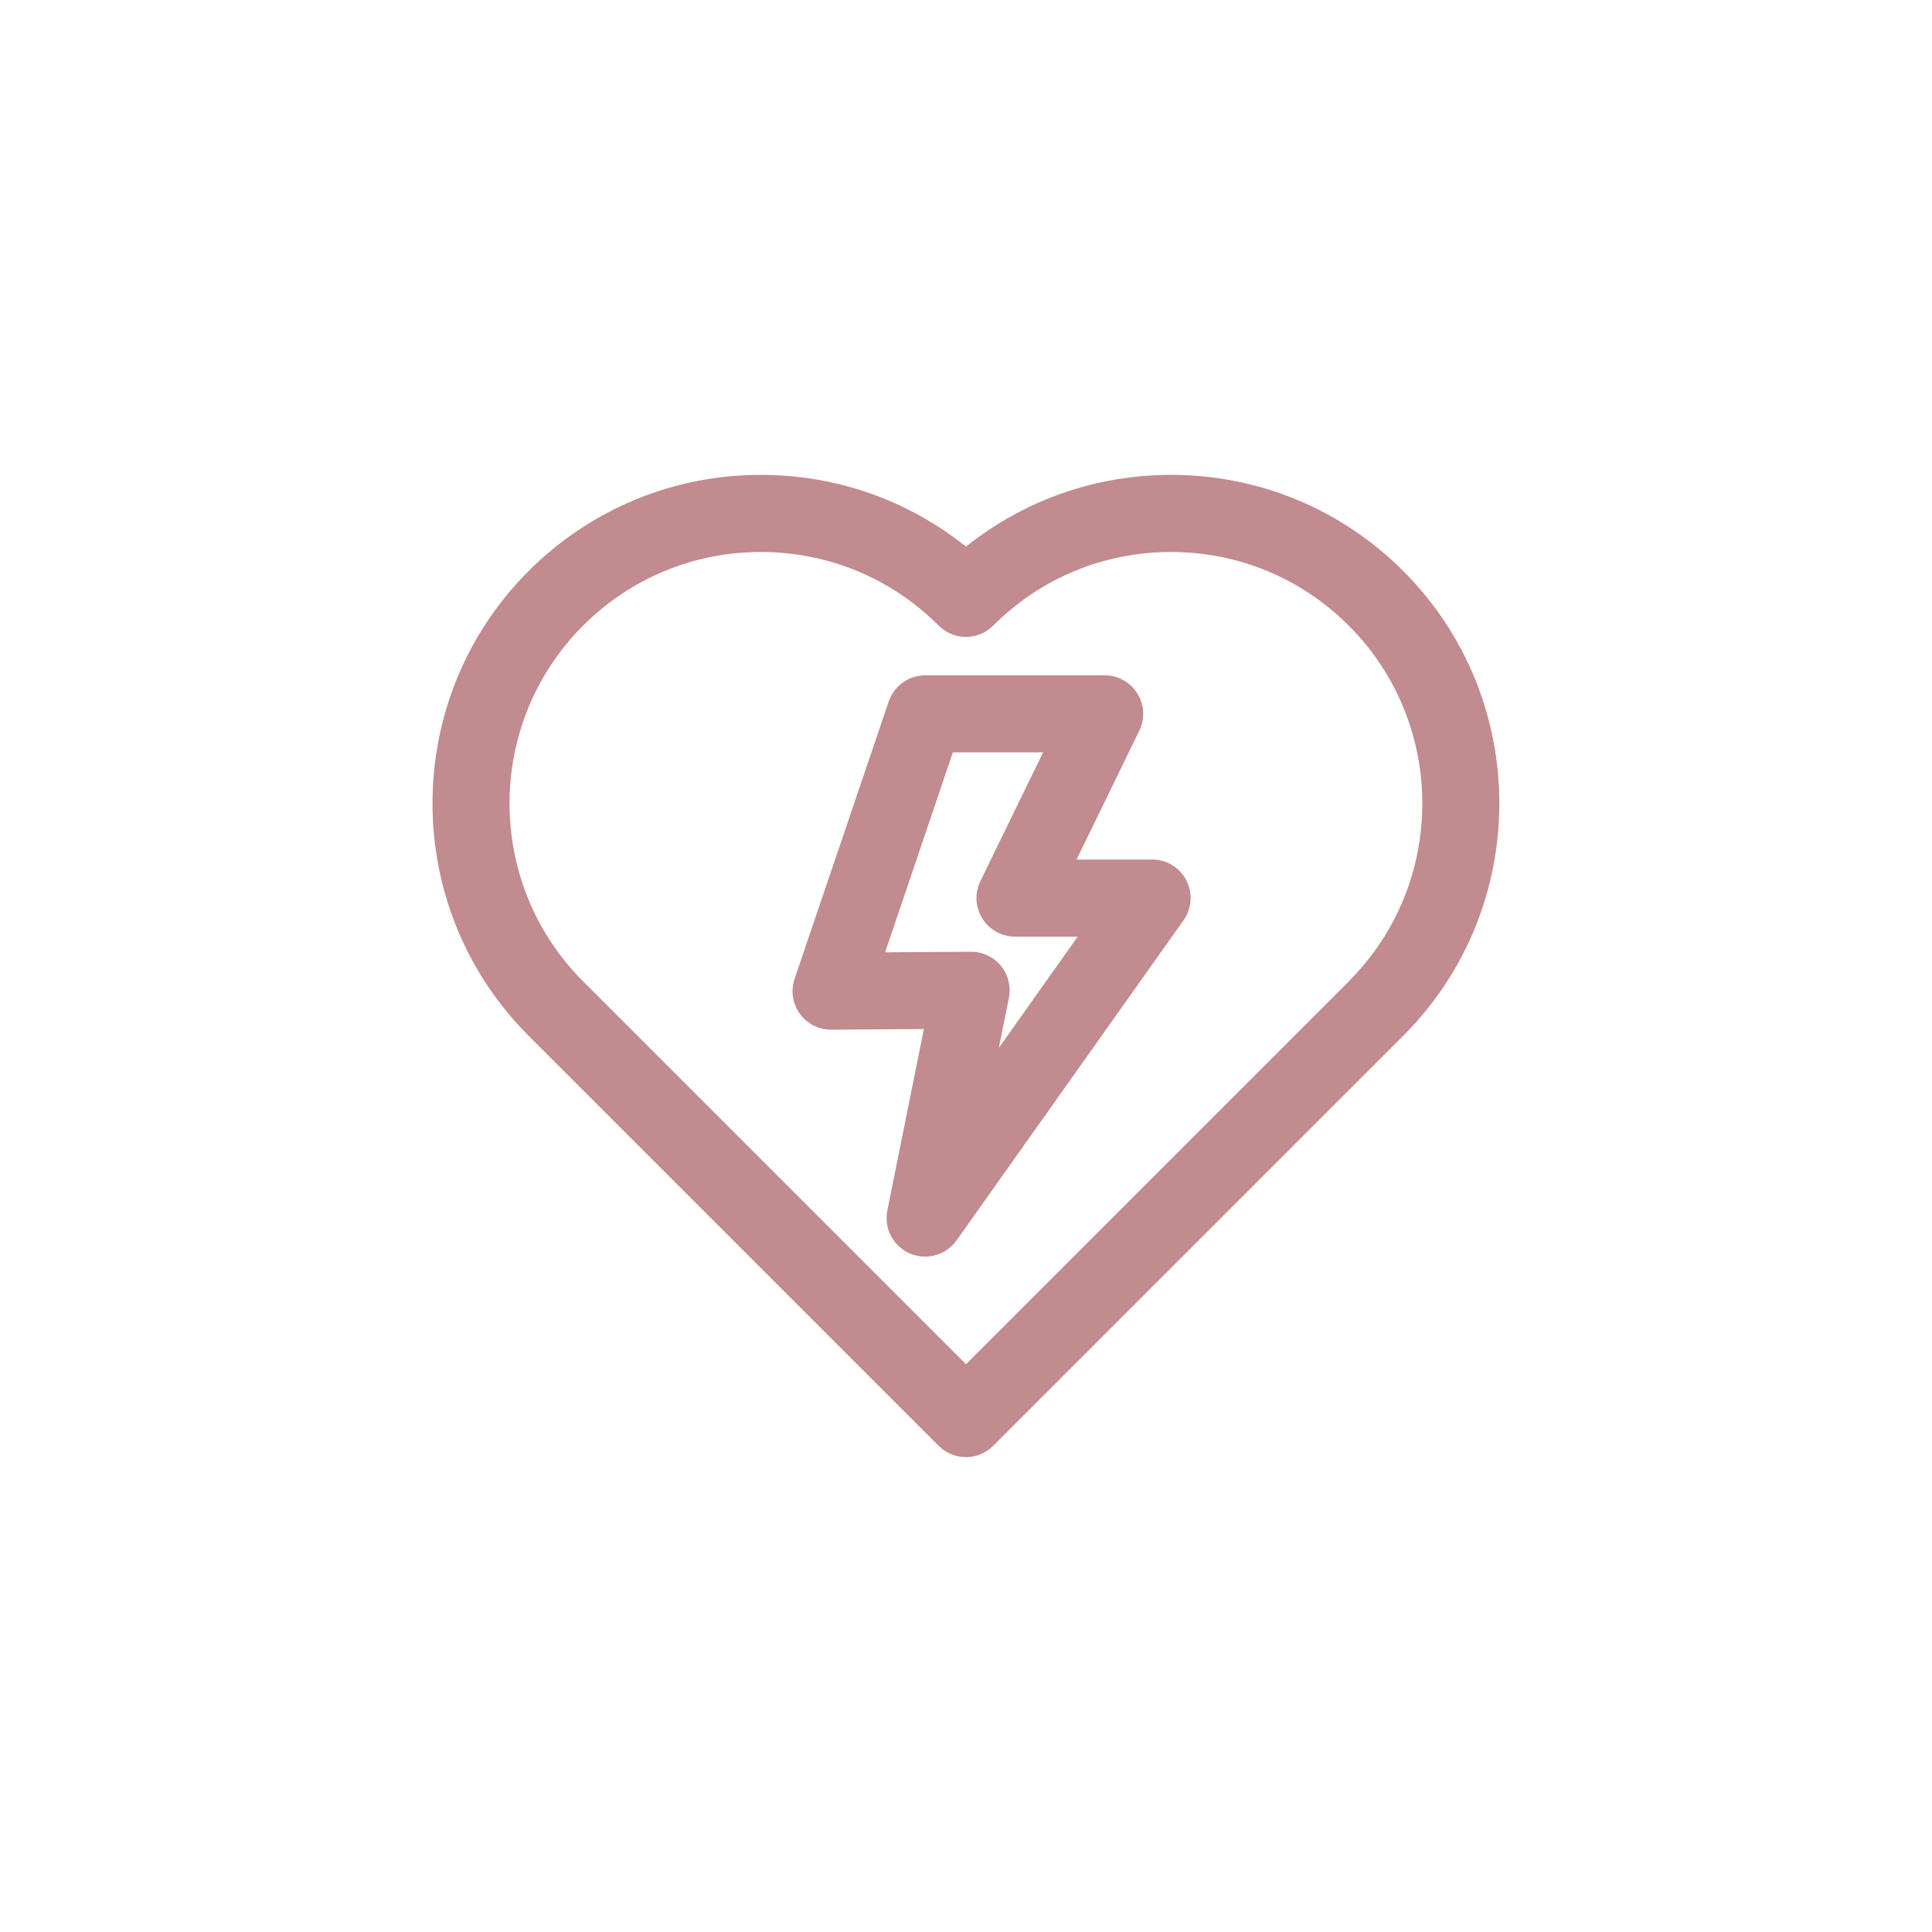
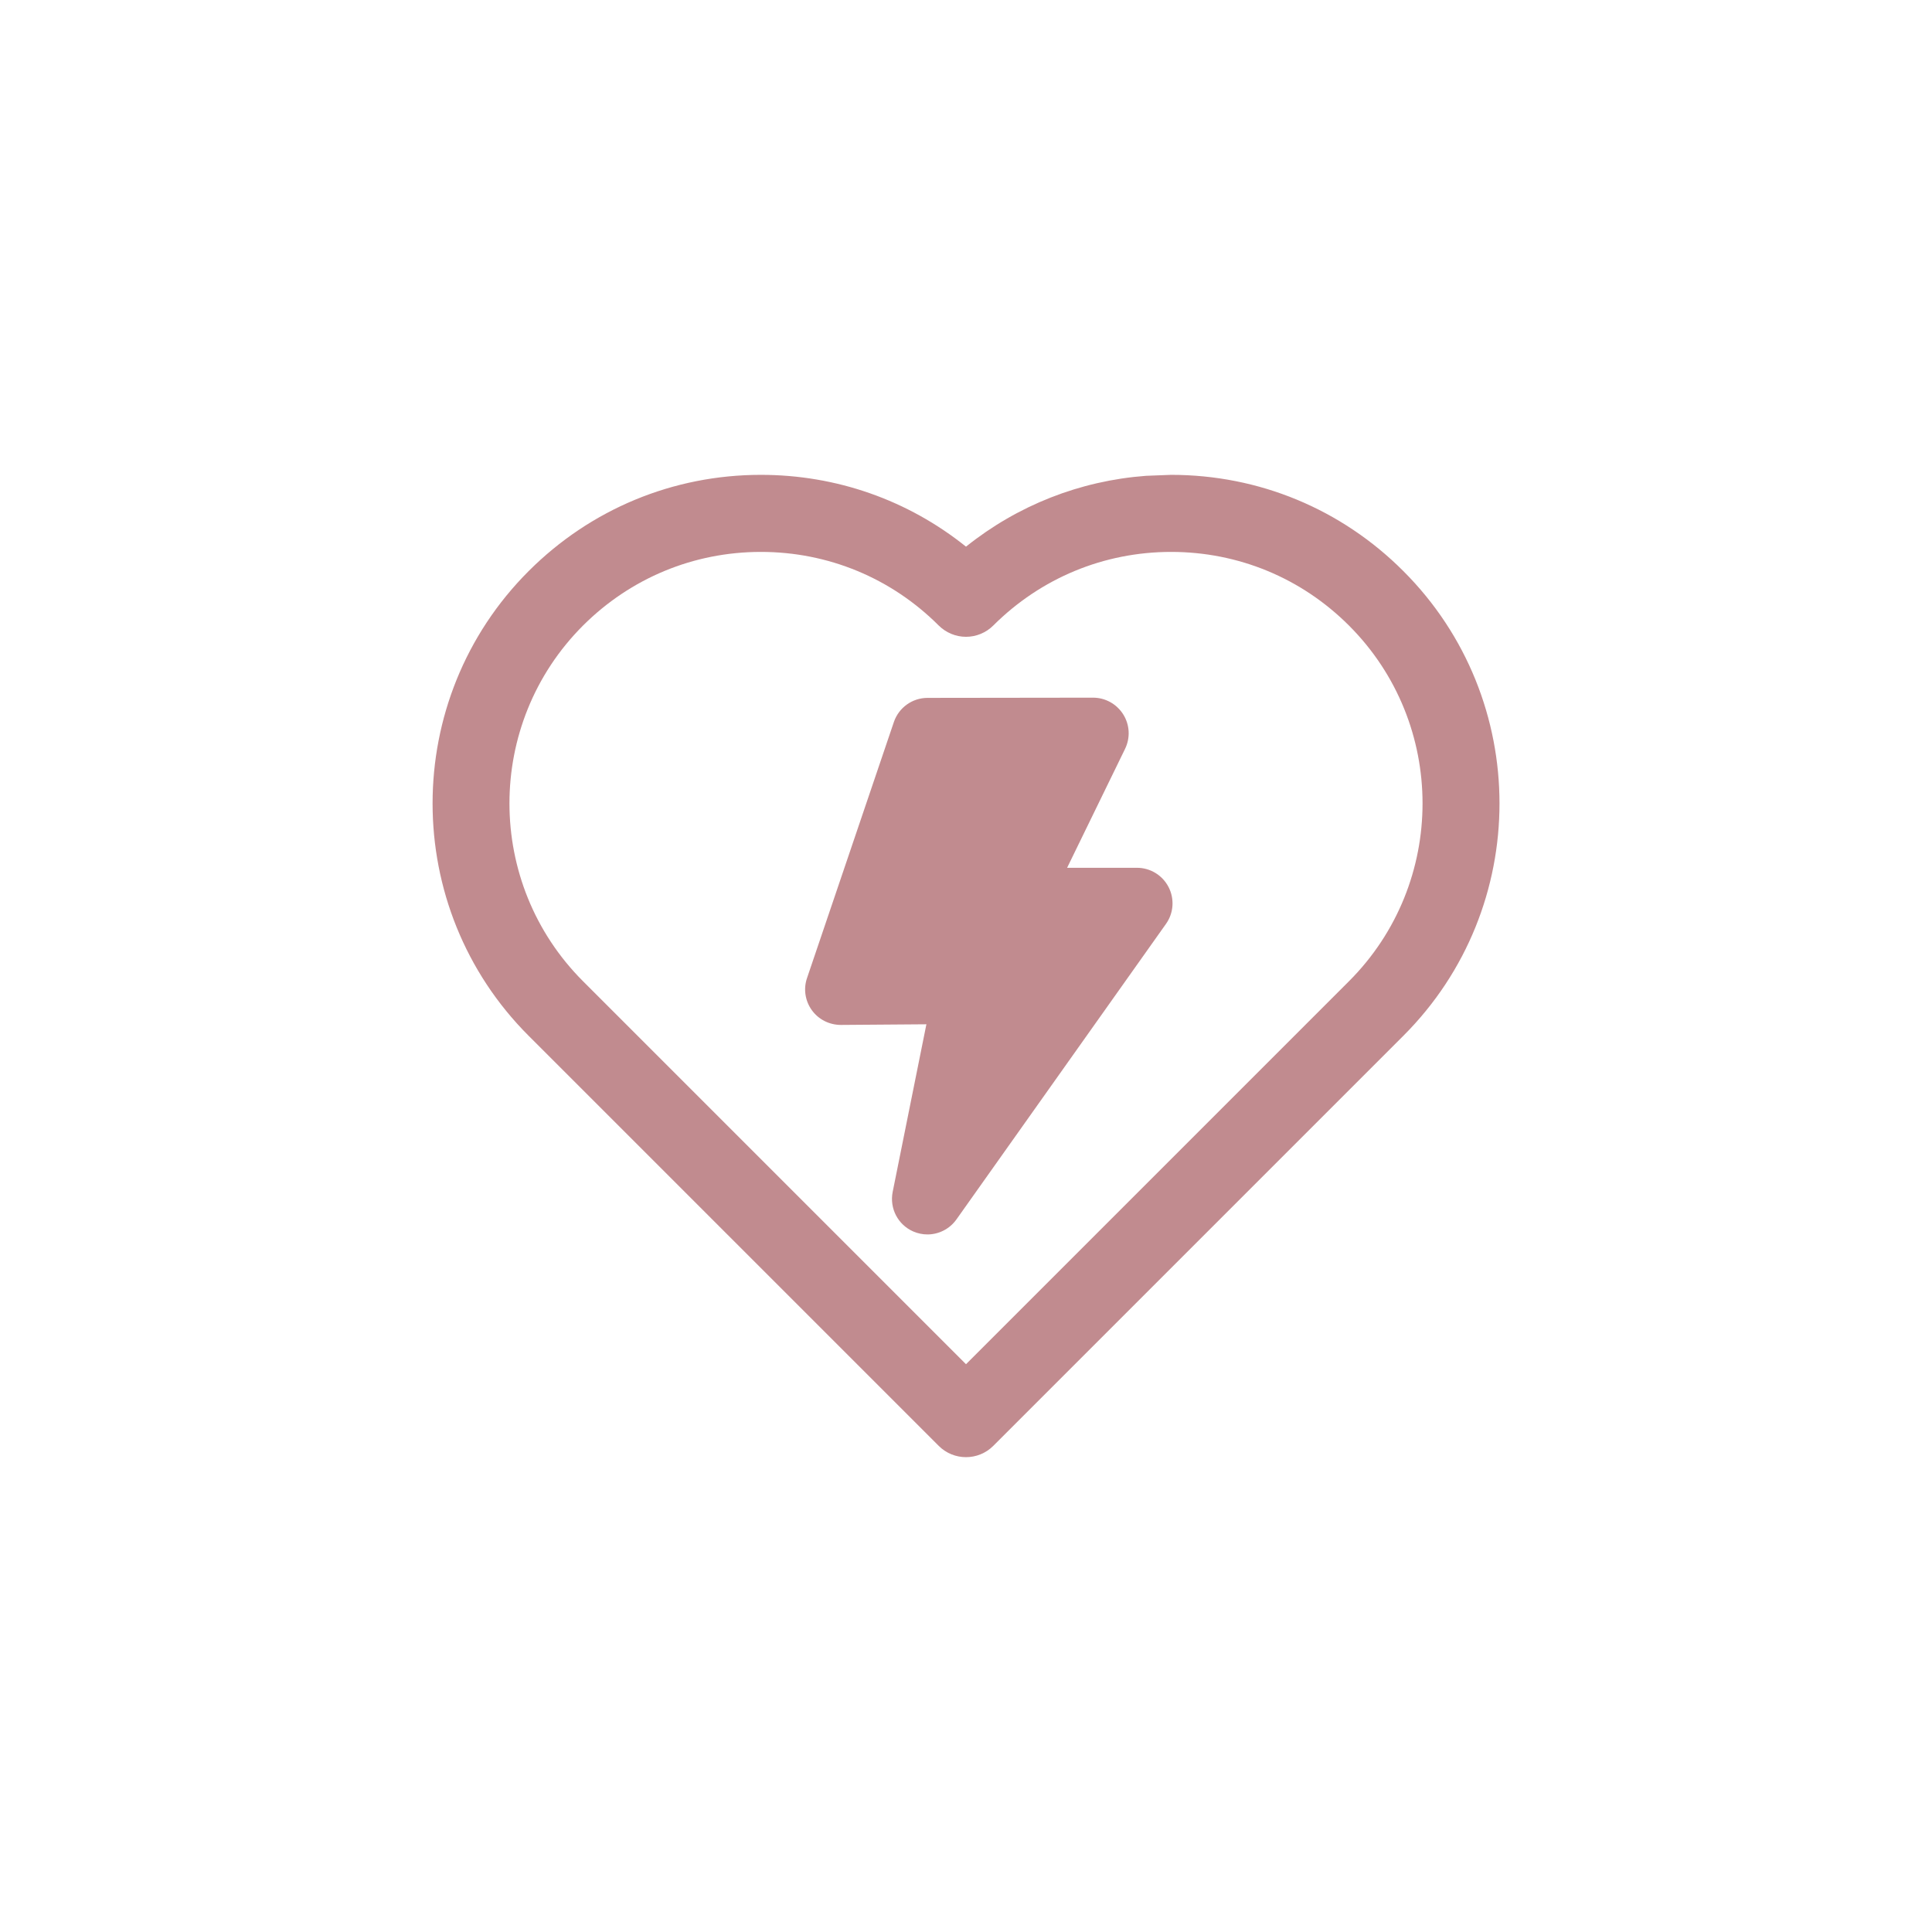
- <svg xmlns="http://www.w3.org/2000/svg" version="1.1" viewBox="0 0 24 24" width="18" height="18">
-   <g id="Page-2:-Night" fill="none" fill-rule="evenodd" opacity=".6">
-     <g id="defibrillator-m" fill-rule="nonzero">
-       <g id="defibrillator" transform="translate(5 5)" fill="#983E44">
-         <path id="Shape" d="m9.548 0.899c-0.937 0-1.827 0.314-2.548 0.892-0.721-0.578-1.61-0.892-2.548-0.892-1.09 0-2.115 0.425-2.886 1.195-1.591 1.591-1.591 4.181 0 5.772l5.095 5.095c0.093 0.093 0.216 0.14 0.338 0.14s0.245-0.047 0.338-0.14l5.095-5.095c1.591-1.591 1.591-4.181 0-5.772-0.771-0.771-1.796-1.195-2.886-1.195zm2.209 6.291-4.757 4.757-4.757-4.757c-1.218-1.218-1.218-3.2 0-4.418 0.59-0.59 1.375-0.915 2.209-0.915 0.835 0 1.619 0.325 2.209 0.915 0.09 0.09 0.211 0.14 0.338 0.14s0.249-0.05 0.338-0.14c0.59-0.59 1.375-0.915 2.209-0.915 0.835 0 1.619 0.325 2.209 0.915 1.218 1.218 1.218 3.2 0 4.418z" />
-         <path id="Shape" d="m9.313 5.678h-0.94l0.78-1.601c0.072-0.148 0.063-0.323-0.025-0.463-0.087-0.14-0.241-0.225-0.406-0.225h-2.229c-0.205 0-0.387 0.131-0.453 0.325l-1.169 3.445c-0.05 0.147-0.026 0.308 0.065 0.434 0.09 0.125 0.234 0.198 0.388 0.198h0.003l1.15-0.008-0.454 2.254c-0.045 0.222 0.072 0.444 0.279 0.534 0.061 0.026 0.126 0.039 0.19 0.039 0.151 0 0.299-0.072 0.391-0.202l2.819-3.976c0.104-0.146 0.117-0.337 0.035-0.496-0.082-0.159-0.246-0.259-0.425-0.259zm-1.905 2.338 0.125-0.62c0.028-0.141-0.008-0.288-0.1-0.399-0.091-0.11-0.226-0.174-0.369-0.174h-0.003l-1.066 0.007 0.842-2.484h1.121l-0.78 1.601c-0.072 0.148-0.063 0.323 0.025 0.463 0.087 0.14 0.241 0.225 0.406 0.225h0.779l-0.979 1.381z" />
-       </g>
-     </g>
-   </g>
+ <svg xmlns="http://www.w3.org/2000/svg" height="18" viewBox="0 0 18 18" width="18">
+   <path d="m10.911 4.424c.818 0 1.586.318 2.164.897 1.194 1.193 1.194 3.136 0 4.329l-3.821 3.821c-.07.07-.162.105-.254.105s-.184-.035-.254-.105l-3.821-3.821c-1.193-1.193-1.193-3.136 0-4.329.578-.578 1.347-.897 2.164-.897.703 0 1.37.235 1.911.669.481-.385 1.061-.614 1.678-.66zm0 .718c-.626 0-1.214.244-1.657.686-.067.067-.159.105-.254.105s-.186-.038-.254-.105c-.443-.443-1.031-.686-1.657-.686-.626 0-1.214.244-1.657.686-.914.914-.914 2.4 0 3.314l3.568 3.568 3.568-3.568c.914-.914.914-2.4 0-3.314-.443-.443-1.031-.686-1.657-.686zm-.727 1.358c.114 0 .22.059.281.156.061.097.067.218.017.321l-.54 1.108.651 0c.124 0 .237.069.294.179.057.11.048.243-.024.344l-1.952 2.753c-.064.09-.166.14-.27.14-.044 0-.089-.009-.131-.027-.144-.062-.224-.216-.193-.37l.314-1.561-.796.006c-.109 0-.209-.051-.271-.137-.063-.087-.08-.199-.045-.3l.809-2.385c.046-.135.172-.225.314-.225z" fill="#983E44" opacity=".6" />
</svg>
